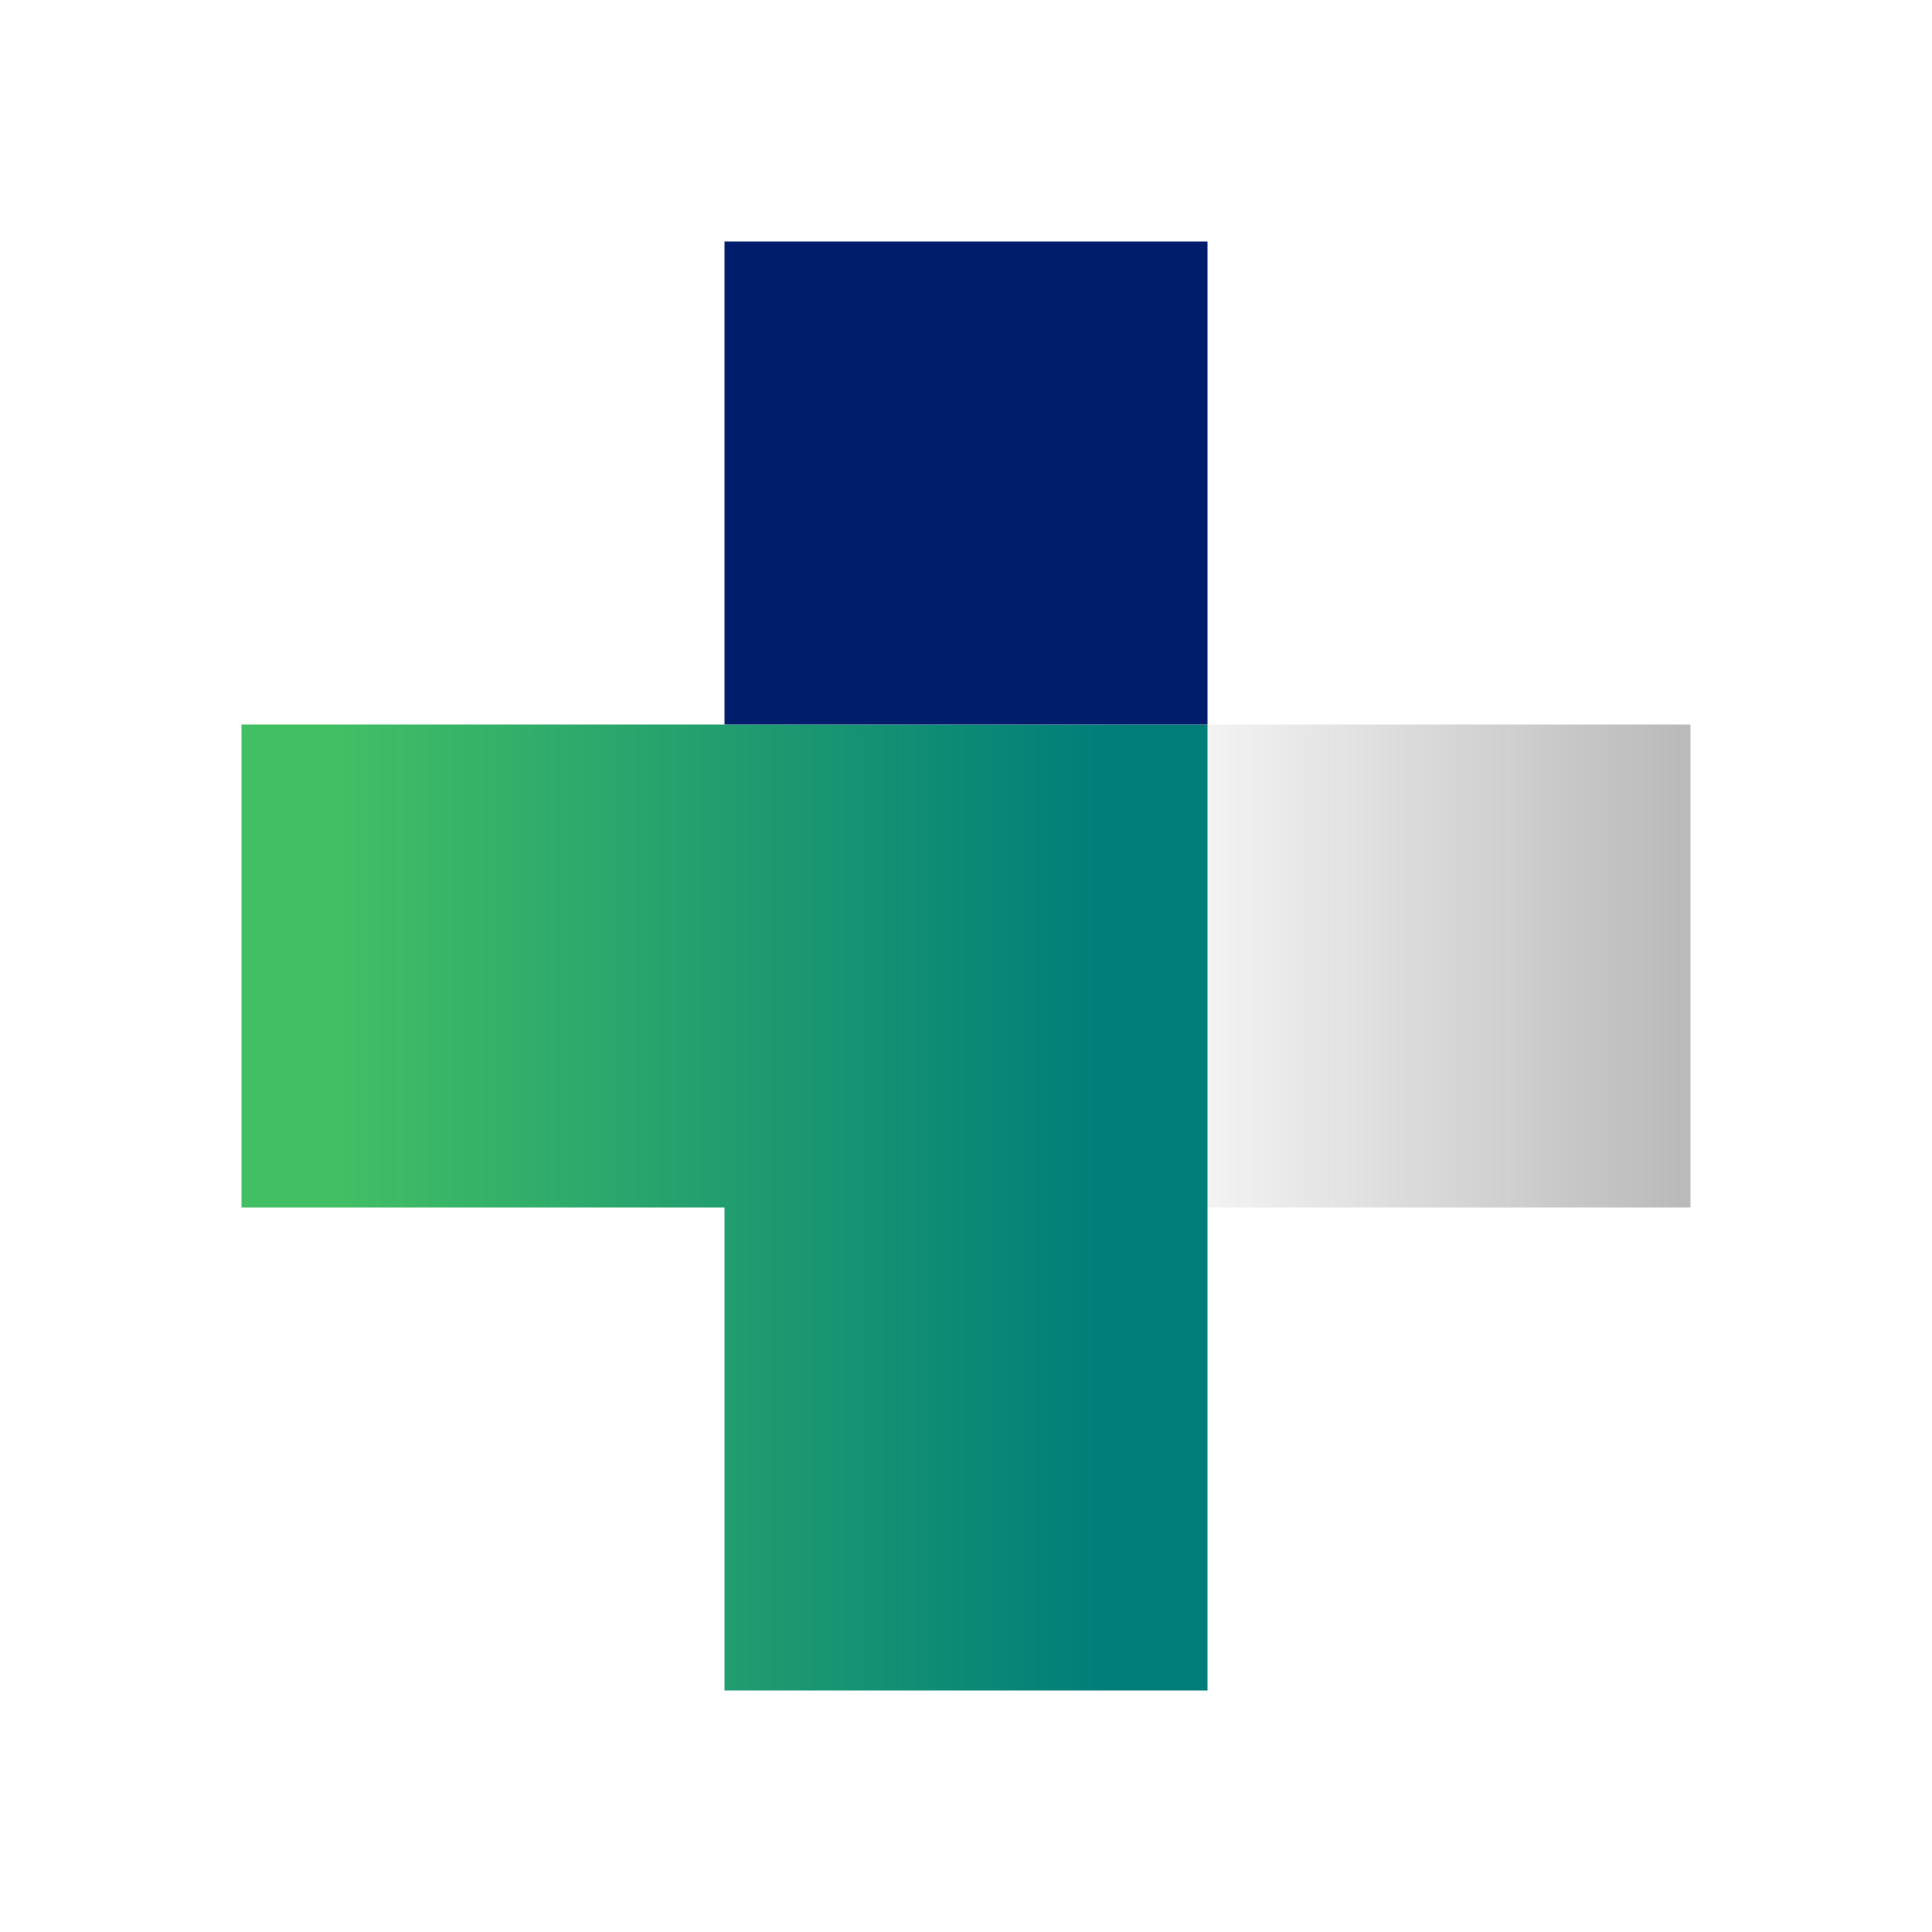
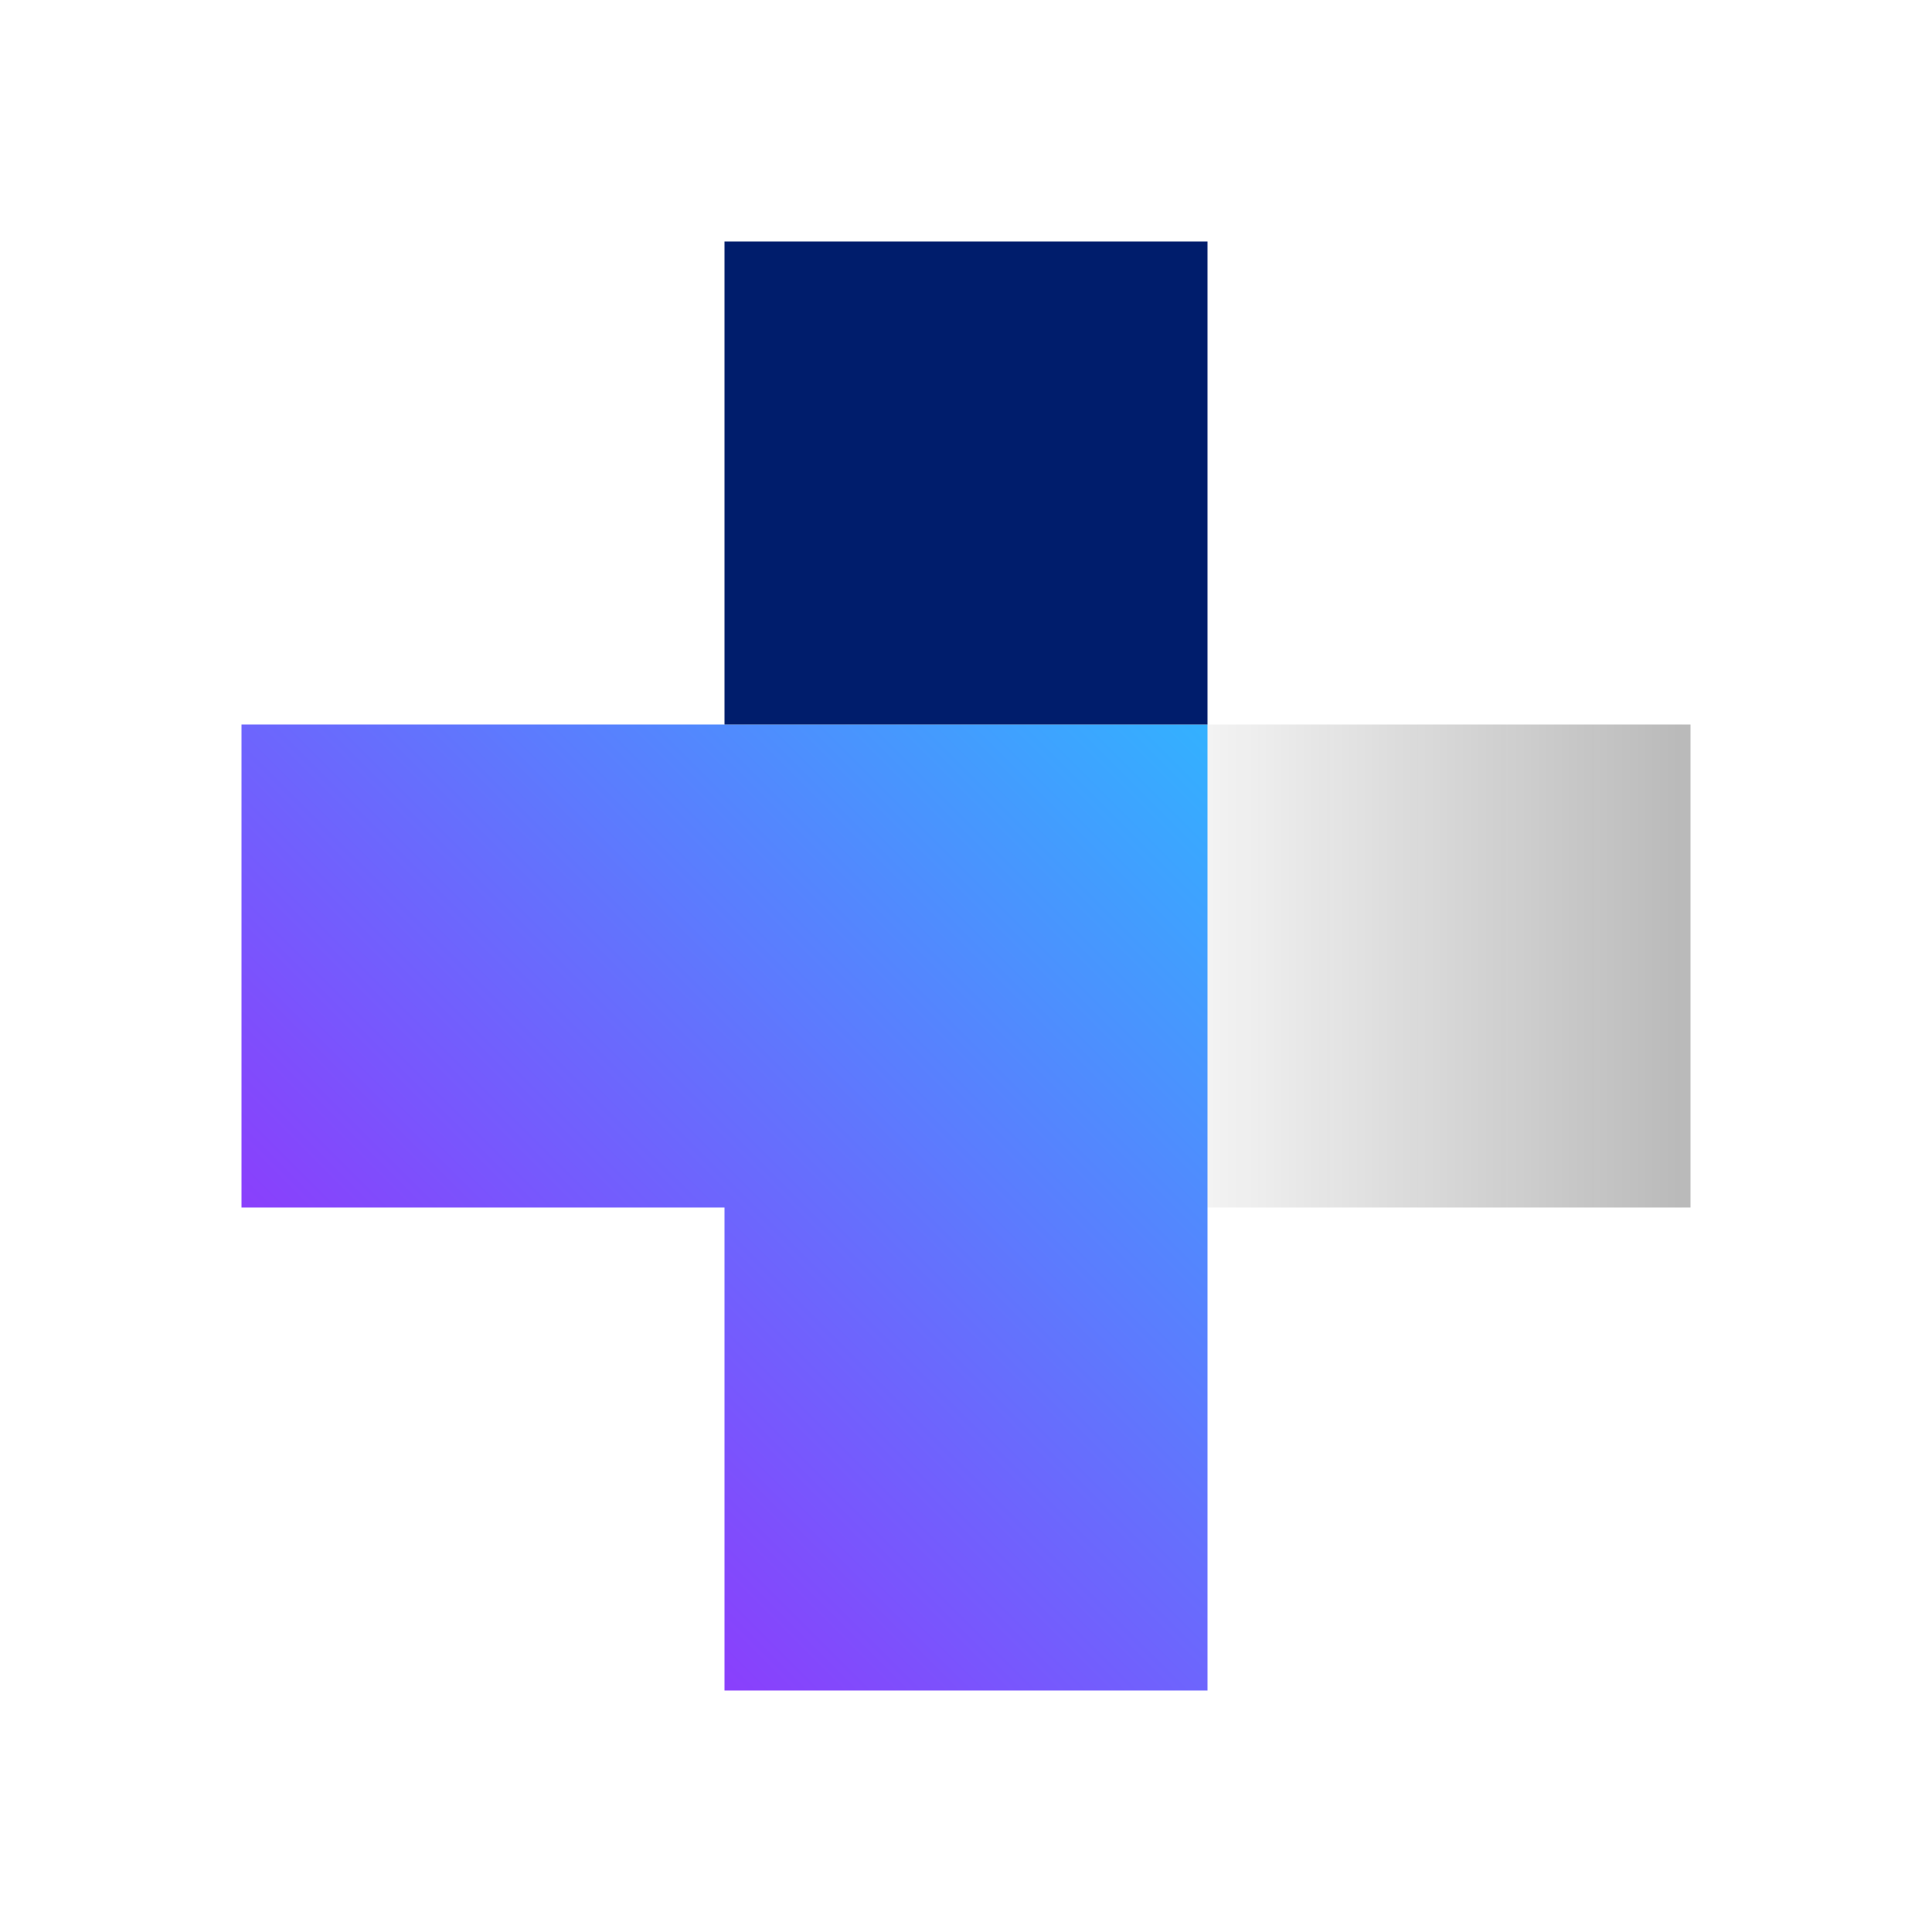
- <svg xmlns="http://www.w3.org/2000/svg" viewBox="0 0 32 32">
+ <svg xmlns="http://www.w3.org/2000/svg" id="Build_icon_here" data-name="Build icon here" viewBox="0 0 32 32">
  <defs>
-     <linearGradient id="bcb5e389-0876-4f55-aa35-42708a0cb4a6" x1="4" y1="20" x2="20" y2="20" gradientUnits="userSpaceOnUse">
-       <stop offset="0.1" stop-color="#42be65" />
-       <stop offset="0.9" stop-color="#007d79" />
+     <linearGradient id="linear-gradient" x1="8" y1="24" x2="20" y2="12" gradientUnits="userSpaceOnUse">
+       <stop offset="0" stop-color="#8a3ffc" />
+       <stop offset="1" stop-color="#33b1ff" />
    </linearGradient>
-     <linearGradient id="ed6a675e-8738-4adc-b47d-ceb69767ed6f" x1="-1605.038" y1="18" x2="-1597.038" y2="18" gradientTransform="translate(-1577.038 34) rotate(180)" gradientUnits="userSpaceOnUse">
+     <linearGradient id="linear-gradient-2" x1="-1605.038" y1="18" x2="-1597.038" y2="18" gradientTransform="translate(-1577.038 34) rotate(180)" gradientUnits="userSpaceOnUse">
      <stop offset="0" stop-color="#161616" stop-opacity="0.3" />
      <stop offset="1" stop-color="#161616" stop-opacity="0.05" />
    </linearGradient>
  </defs>
-   <g id="b574daf0-e0ec-41da-b01d-ec275b6907cb" data-name="Layer 2">
-     <g id="a2aee1f7-833a-493d-9592-2ceddf932b8b" data-name="Build icon here">
-       <g>
-         <rect width="32" height="32" fill="none" />
-         <polygon points="4 20 12 20 12 28 20 28 20 12 4 12 4 20" fill="url(#bcb5e389-0876-4f55-aa35-42708a0cb4a6)" />
-         <rect x="12" y="4" width="8" height="8" fill="#001d6c" />
-         <rect x="20" y="12" width="8" height="8" fill="url(#ed6a675e-8738-4adc-b47d-ceb69767ed6f)" />
-       </g>
-     </g>
+   <g>
+     <rect width="32" height="32" style="fill: none" />
+     <polygon points="4 20 12 20 12 28 20 28 20 12 4 12 4 20" style="fill: url(#linear-gradient)" />
+     <rect x="12" y="4" width="8" height="8" style="fill: #001d6c" />
+     <rect x="20" y="12" width="8" height="8" style="fill: url(#linear-gradient-2)" />
  </g>
</svg>
